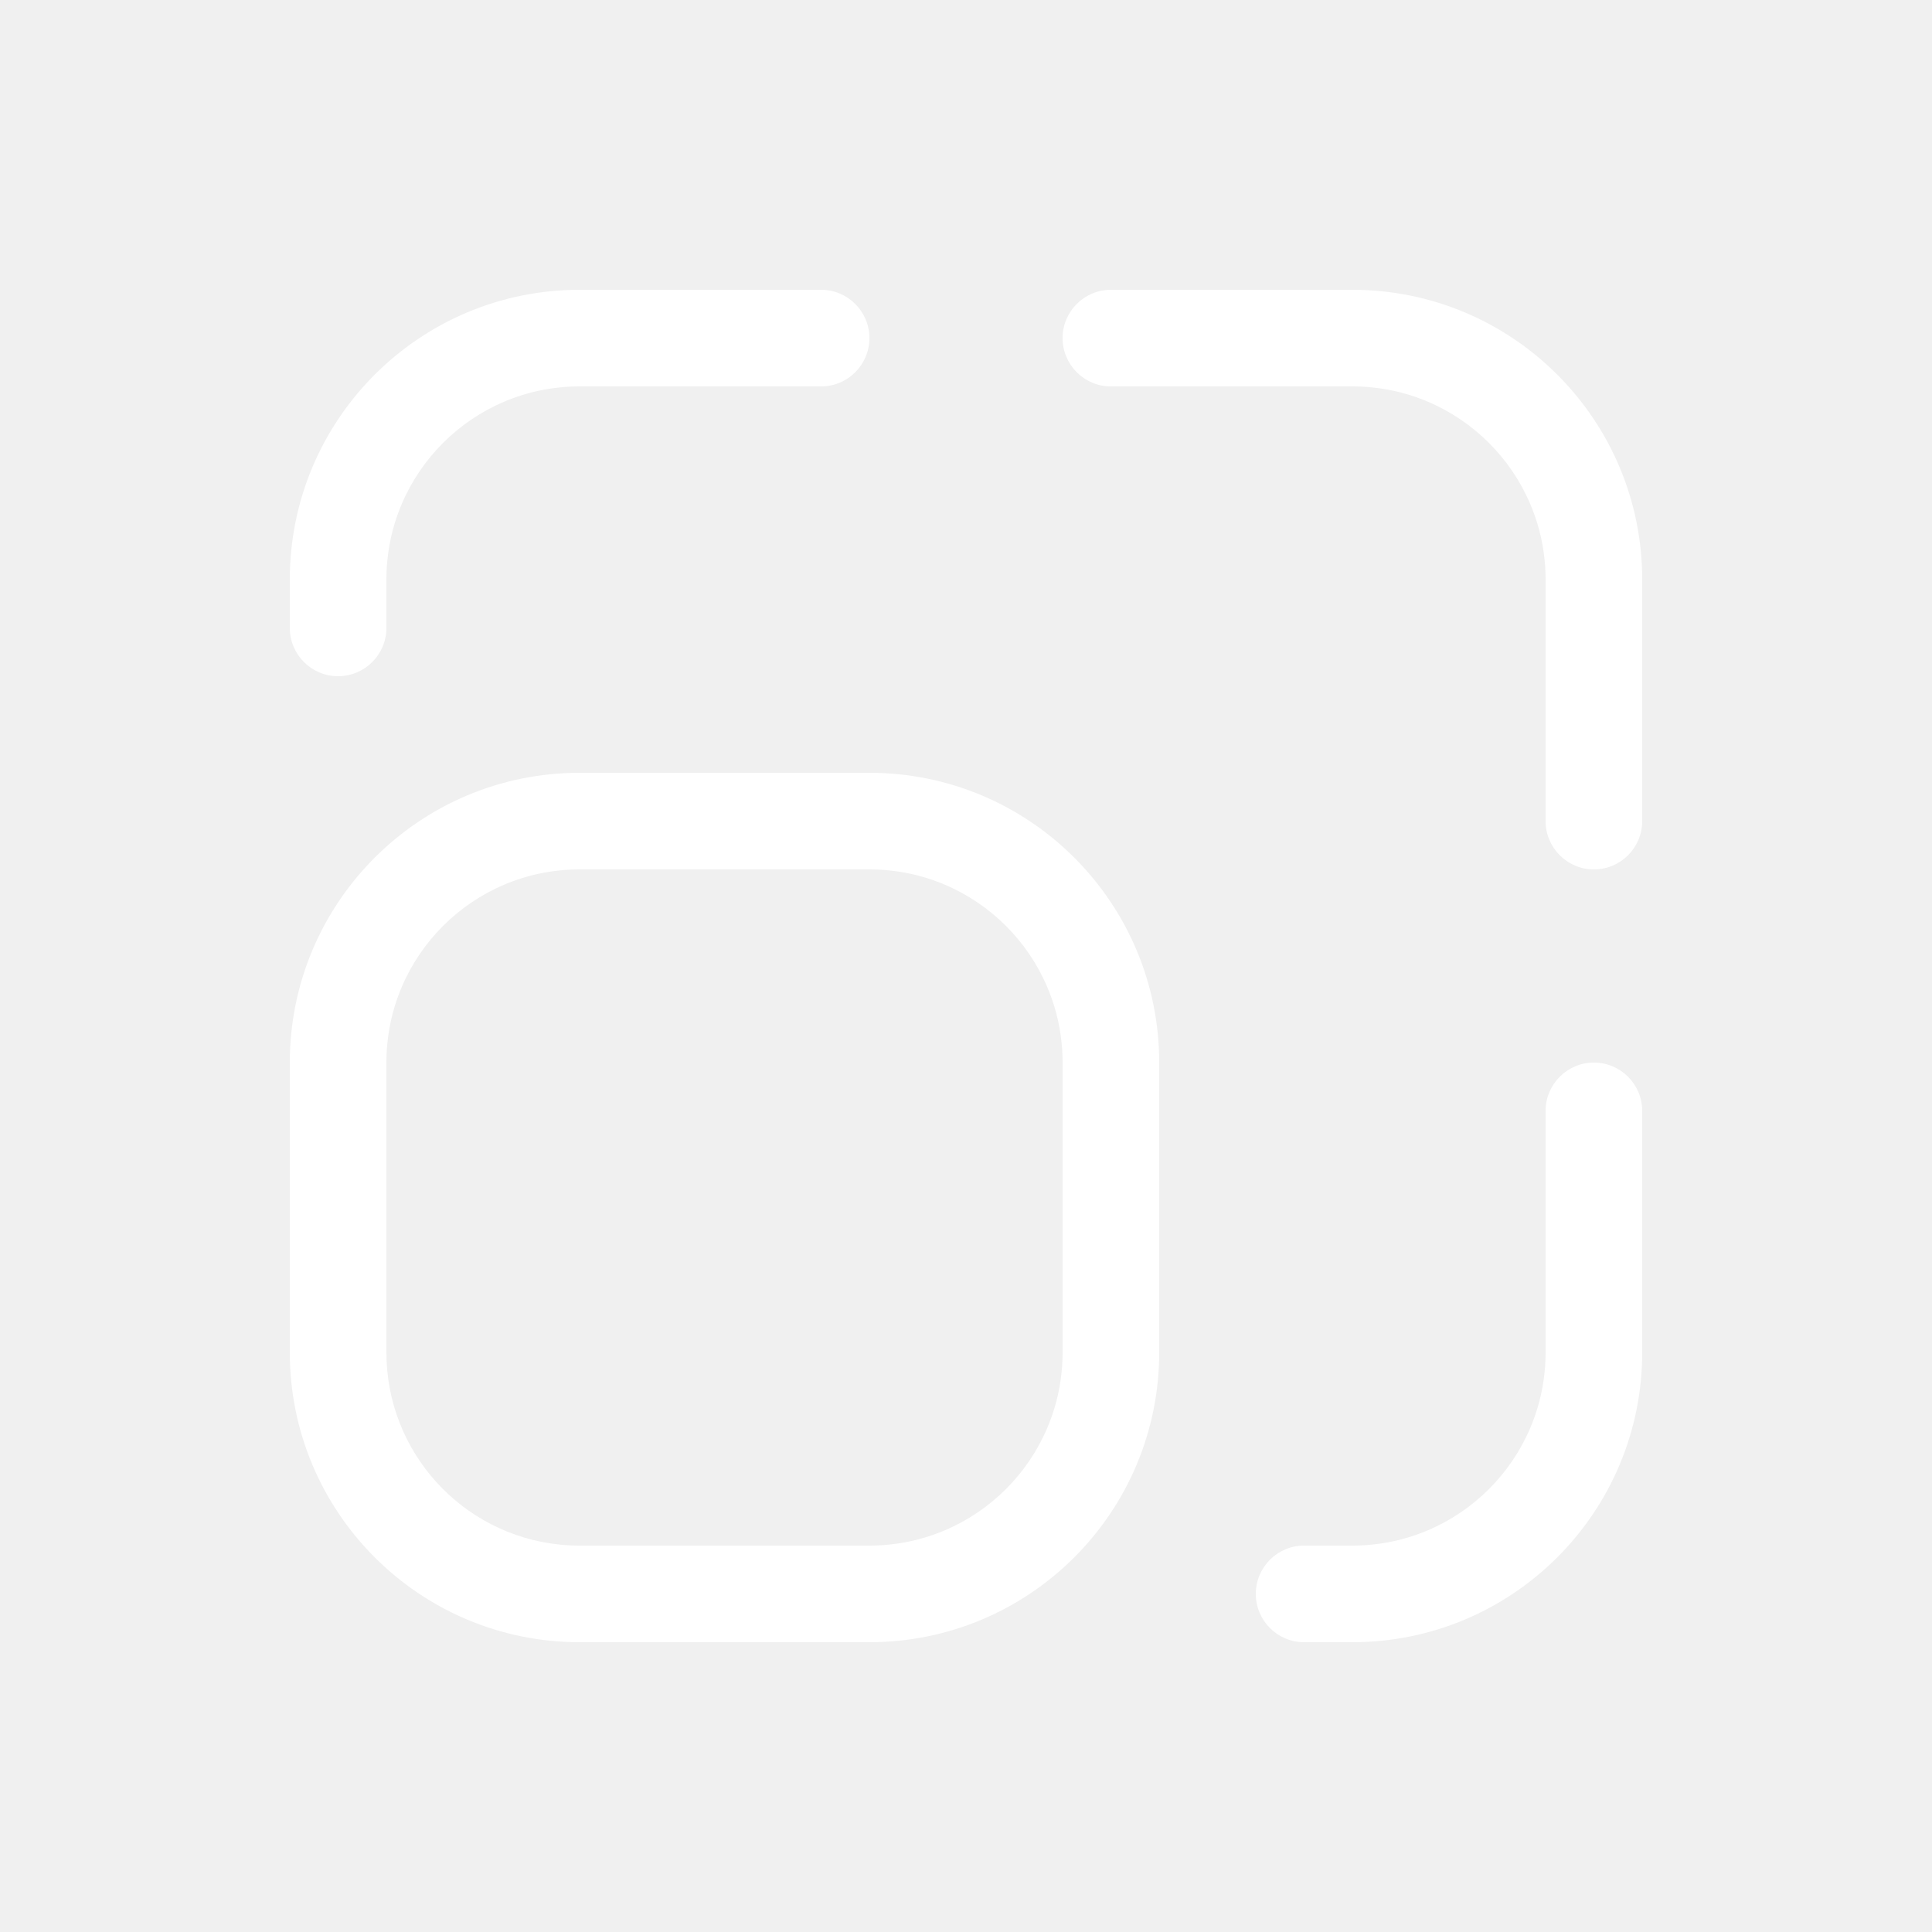
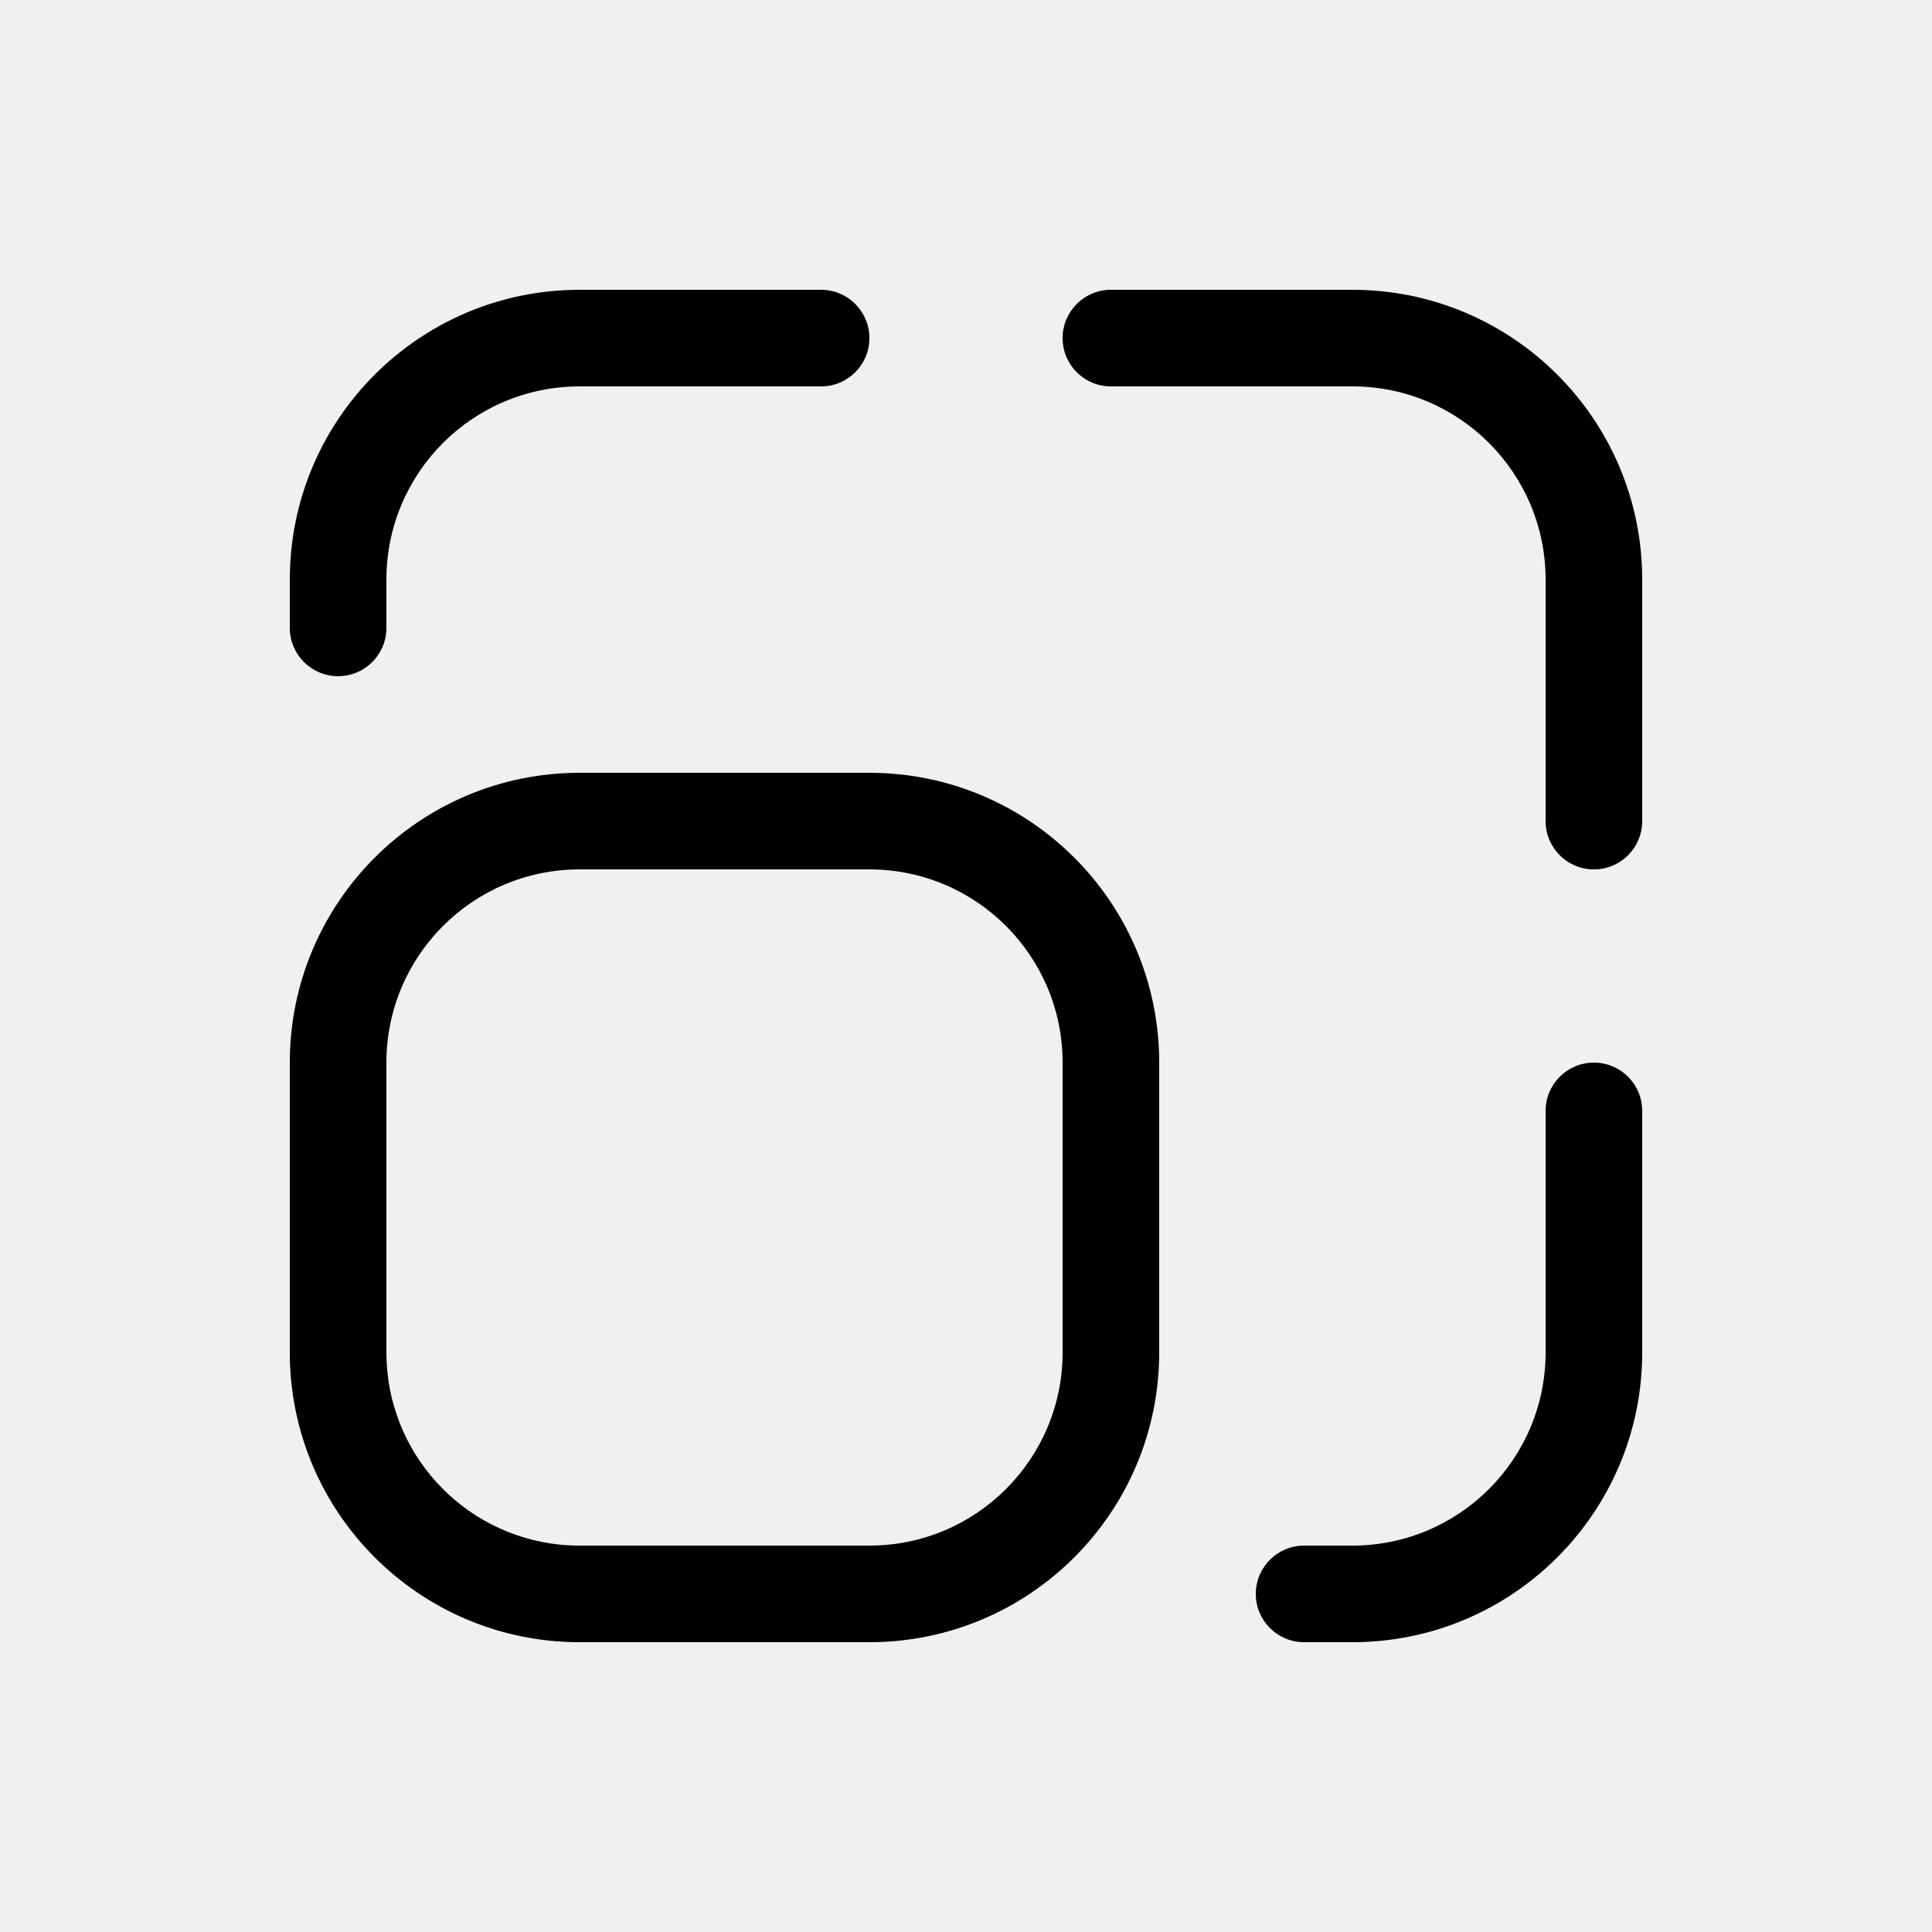
- <svg xmlns="http://www.w3.org/2000/svg" width="128" height="128" viewBox="0 0 20 20">
-   <path fill="#ffffff" d="M8.5 3H6a3 3 0 0 0-3 3v.5a.5.5 0 0 0 1 0V6a2 2 0 0 1 2-2h2.5a.5.5 0 0 0 0-1M5.796 15.99A2 2 0 0 1 4 14v-3a2 2 0 0 1 2-2h3a2 2 0 0 1 2 2v3a2 2 0 0 1-2 2H6q-.104 0-.204-.01M3 14a3 3 0 0 0 3 3h3a3 3 0 0 0 3-3v-3a3 3 0 0 0-3-3H6a3 3 0 0 0-3 3zm10.5 3a.5.5 0 0 1 0-1h.5a2 2 0 0 0 2-2v-2.5a.5.5 0 0 1 1 0V14a3 3 0 0 1-3 3zM17 8.5a.5.5 0 0 1-1 0V6a2 2 0 0 0-2-2h-2.5a.5.5 0 0 1 0-1H14a3 3 0 0 1 3 3z" />
+ <svg xmlns="http://www.w3.org/2000/svg" viewBox="0 0 20 20">
+   <path d="M8.5 3H6a3 3 0 0 0-3 3v.5a.5.5 0 0 0 1 0V6a2 2 0 0 1 2-2h2.5a.5.5 0 0 0 0-1M5.796 15.99A2 2 0 0 1 4 14v-3a2 2 0 0 1 2-2h3a2 2 0 0 1 2 2v3a2 2 0 0 1-2 2H6q-.104 0-.204-.01M3 14a3 3 0 0 0 3 3h3a3 3 0 0 0 3-3v-3a3 3 0 0 0-3-3H6a3 3 0 0 0-3 3zm10.5 3a.5.5 0 0 1 0-1h.5a2 2 0 0 0 2-2v-2.5a.5.5 0 0 1 1 0V14a3 3 0 0 1-3 3zM17 8.5a.5.5 0 0 1-1 0V6a2 2 0 0 0-2-2h-2.5a.5.5 0 0 1 0-1H14a3 3 0 0 1 3 3z" />
</svg>
